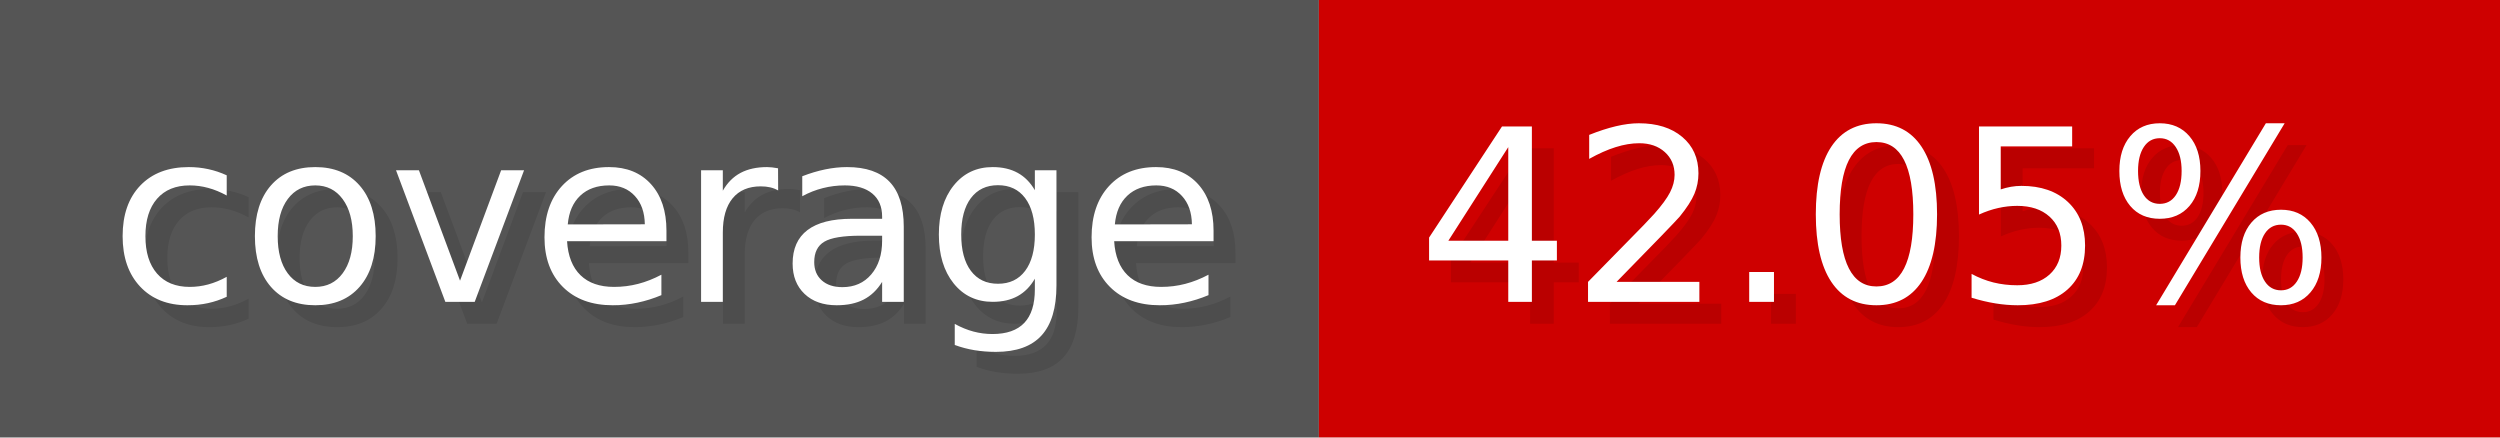
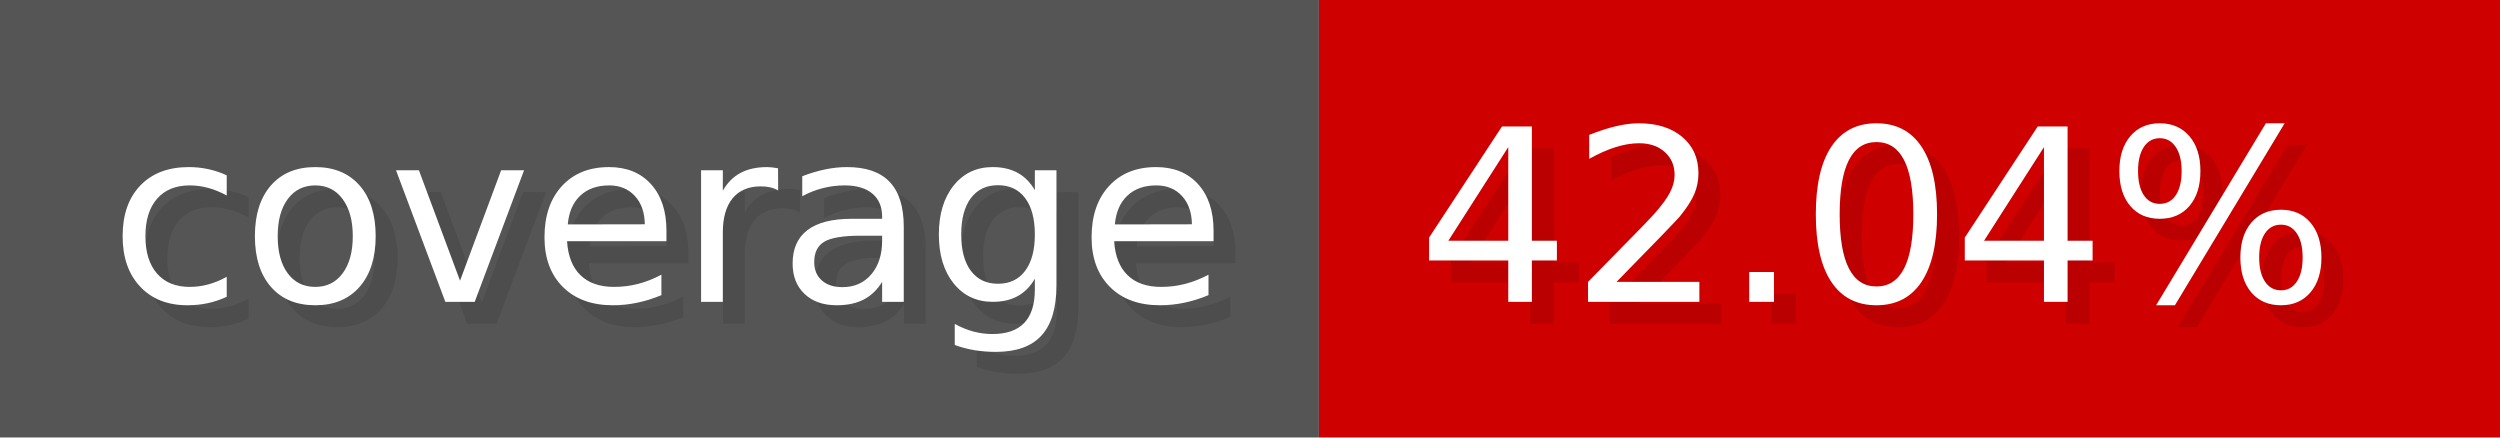
- <svg xmlns="http://www.w3.org/2000/svg" width="114.3" height="20" viewBox="0 0 1143 200" role="img" aria-label="coverage: 42.05%">
+ <svg xmlns="http://www.w3.org/2000/svg" width="114.3" height="20" viewBox="0 0 1143 200" role="img" aria-label="coverage: 42.04%">
  <g>
    <rect fill="#555" width="603" height="200" />
    <rect fill="#ce0000" x="603" width="540" height="200" />
  </g>
  <g aria-hidden="true" fill="#fff" text-anchor="start" font-family="Verdana,DejaVu Sans,sans-serif" font-size="110">
    <text x="60" y="148" textLength="503" fill="#000" opacity="0.1">coverage</text>
    <text x="50" y="138" textLength="503">coverage</text>
-     <text x="658" y="148" textLength="440" fill="#000" opacity="0.1">42.05%</text>
-     <text x="648" y="138" textLength="440">42.05%</text>
+     <text x="658" y="148" textLength="440" fill="#000" opacity="0.1">42.04%</text>
+     <text x="648" y="138" textLength="440">42.04%</text>
  </g>
</svg>
